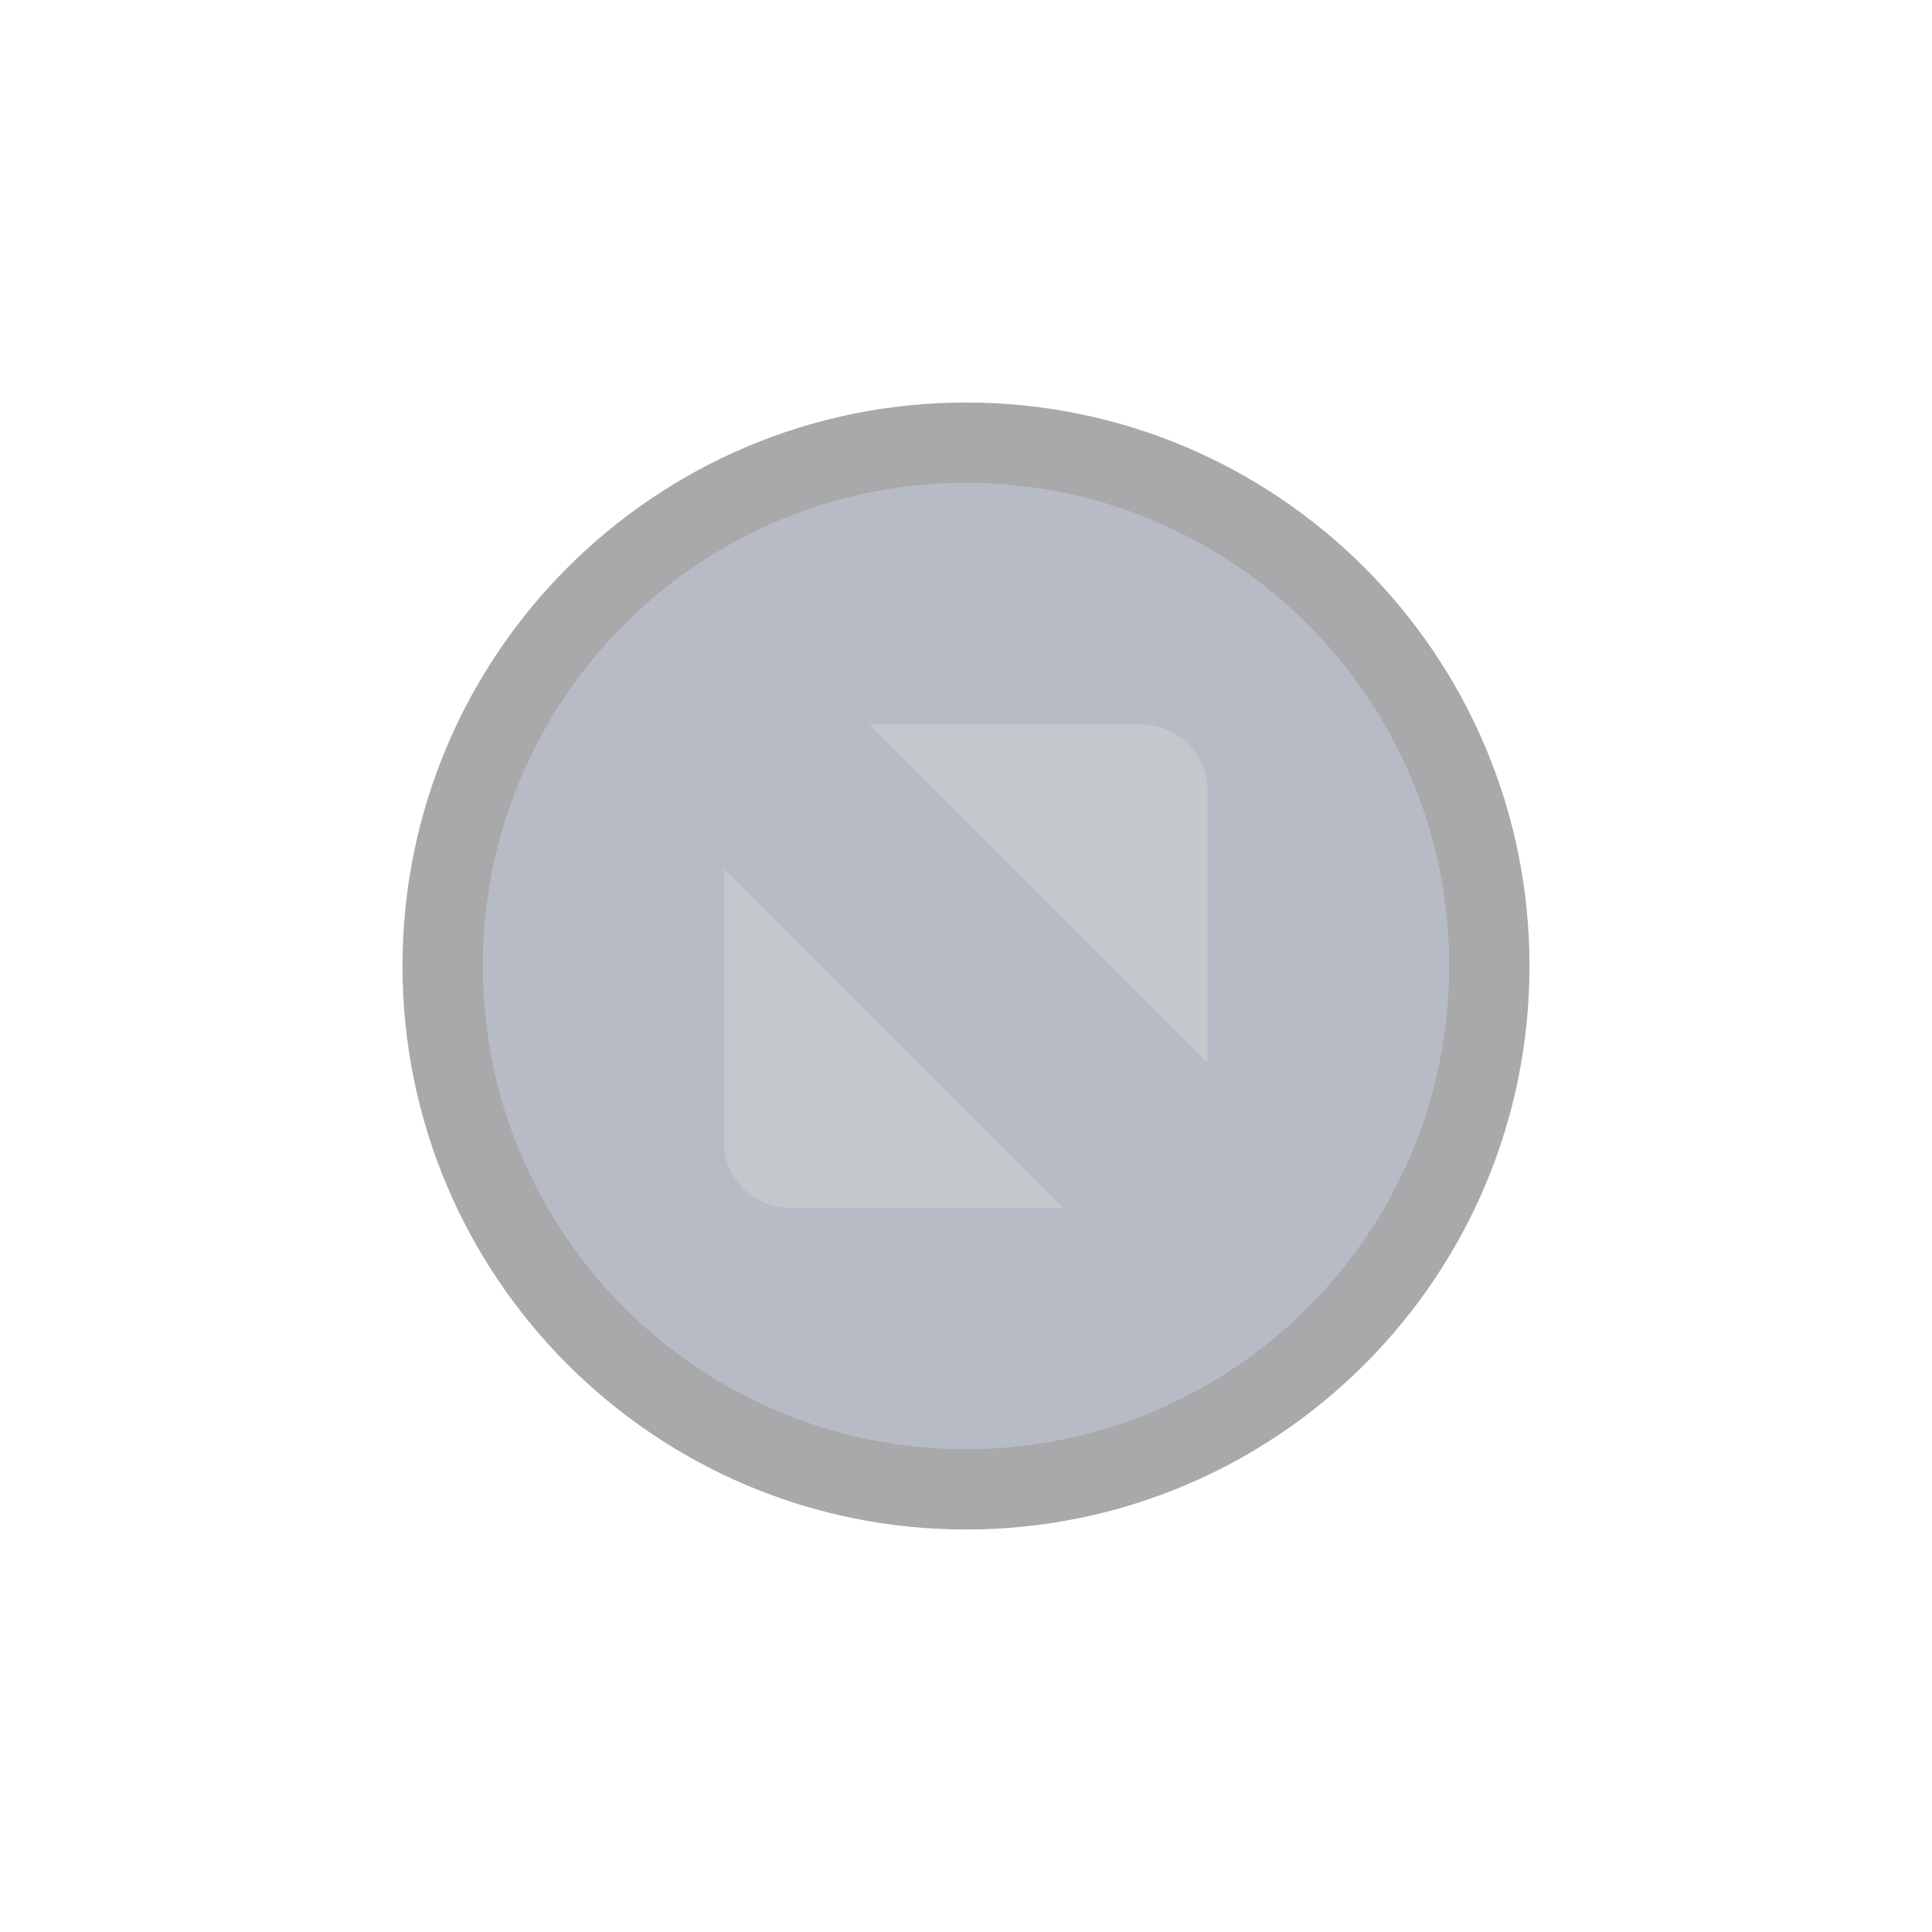
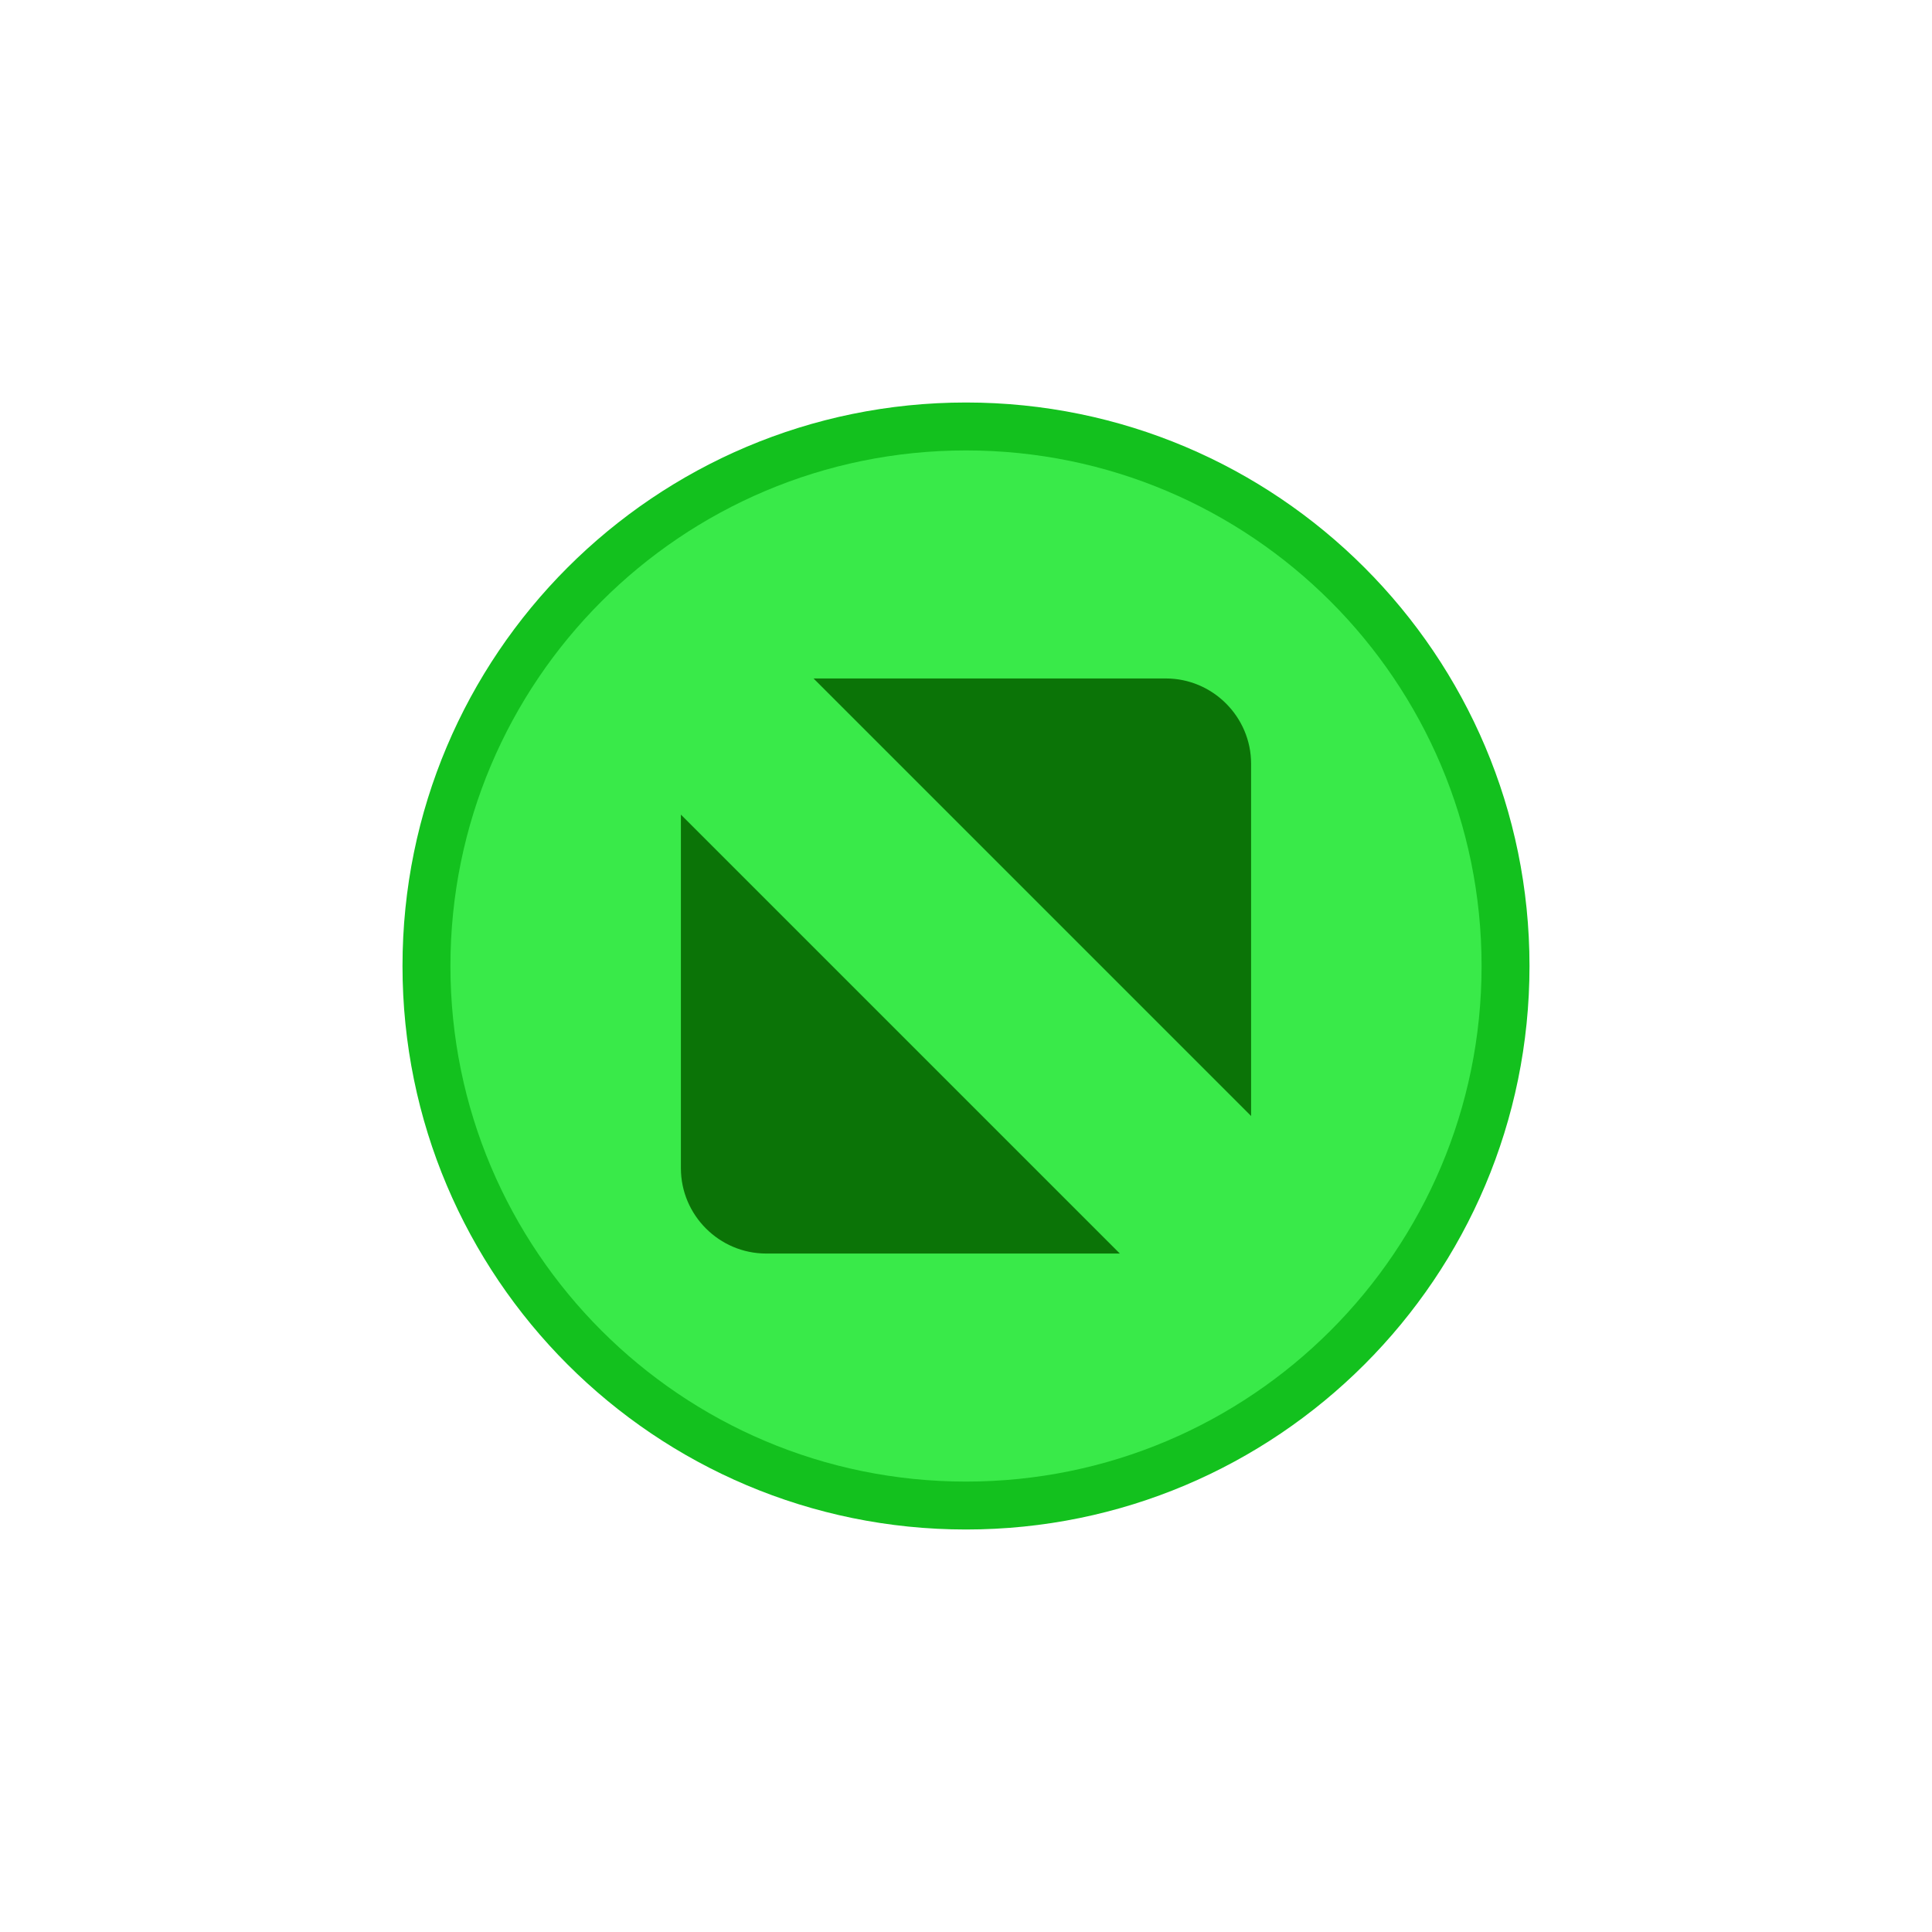
- <svg xmlns="http://www.w3.org/2000/svg" width="24" height="24" id="svg4306" version="1.1" style="enable-background:new">
-   <defs id="defs4308">
-     <linearGradient id="linearGradient3770">
-       <stop style="stop-color:#000000;stop-opacity:0.628;" offset="0" id="stop3772" />
-       <stop style="stop-color:#000000;stop-opacity:0.498;" offset="1" id="stop3774" />
-     </linearGradient>
-     <linearGradient id="linearGradient4882">
-       <stop style="stop-color:#ffffff;stop-opacity:1;" offset="0" id="stop4884" />
-       <stop style="stop-color:#ffffff;stop-opacity:0;" offset="1" id="stop4886" />
-     </linearGradient>
-     <linearGradient id="linearGradient3784-6">
-       <stop style="stop-color:#ffffff;stop-opacity:0.216;" offset="0" id="stop3786-4" />
-       <stop style="stop-color:#ffffff;stop-opacity:0;" offset="1" id="stop3788-6" />
-     </linearGradient>
-     <linearGradient id="linearGradient4892">
-       <stop id="stop4894" offset="0" style="stop-color:#2f3a42;stop-opacity:1;" />
-       <stop id="stop4896" offset="1" style="stop-color:#1d242a;stop-opacity:1;" />
-     </linearGradient>
-     <linearGradient id="linearGradient4882-4">
-       <stop id="stop4884-9" offset="0" style="stop-color:#728495;stop-opacity:1;" />
-       <stop id="stop4886-9" offset="1" style="stop-color:#617c95;stop-opacity:0;" />
-     </linearGradient>
-   </defs>
-   <g id="layer1" transform="translate(0,-1028.362)">
-     <g style="display:inline" id="titlebutton-max-hover-dark" transform="translate(-509,1218)">
-       <g id="g4891-5-8" style="display:inline;opacity:1" transform="translate(-781,-432.6378)">
-         <ellipse cy="255" cx="1302" style="display:inline;opacity:0.45;fill:#5f697f;fill-opacity:1;stroke:none;stroke-width:0;stroke-linecap:butt;stroke-linejoin:miter;stroke-miterlimit:4;stroke-dasharray:none;stroke-dashoffset:0;stroke-opacity:1" id="path4068-7-5-9-6-7-2-4-6-6" rx="6" ry="6" />
-         <path style="display:inline;opacity:0.37;fill:#15171c;fill-opacity:1;stroke:none;stroke-width:0;stroke-linecap:butt;stroke-linejoin:miter;stroke-miterlimit:4;stroke-dasharray:none;stroke-dashoffset:0;stroke-opacity:1" d="m 1302,248 a 7,7 0 0 0 -7,7 7,7 0 0 0 7,7 7,7 0 0 0 7,-7 7,7 0 0 0 -7,-7 z m 0,1 a 6,6 0 0 1 6,6 6,6 0 0 1 -6,6 6,6 0 0 1 -6,-6 6,6 0 0 1 6,-6 z" id="path4068-7-5-9-6-7-2-5-78-2-6" />
-         <g id="g4806-9-0-6" transform="translate(1294,247)" style="fill:#c0e3ff;fill-opacity:1">
-           <g transform="translate(-81.0002,-967)" style="display:inline;fill:#c0e3ff;fill-opacity:1" id="layer9-78-7-6-6" />
-           <g transform="translate(-81.0002,-967)" id="layer10-3-3-2-7" style="fill:#c0e3ff;fill-opacity:1" />
-           <g transform="translate(-81.0002,-967)" id="layer11-19-75-1-2" style="fill:#c0e3ff;fill-opacity:1" />
-           <g transform="translate(-81.0002,-967)" id="layer13-4-9-2-3" style="fill:#c0e3ff;fill-opacity:1" />
-           <g transform="translate(-81.0002,-967)" id="layer14-8-5-0-4" style="fill:#c0e3ff;fill-opacity:1" />
-           <g transform="translate(-81.0002,-967)" style="display:inline;fill:#c0e3ff;fill-opacity:1" id="layer15-5-8-0-4" />
-           <g transform="translate(-81.0002,-967)" style="display:inline;fill:#c0e3ff;fill-opacity:1" id="g71291-1-7-5-9" />
-           <g transform="translate(-81.0002,-967)" style="display:inline;fill:#c0e3ff;fill-opacity:1" id="g4953-7-1-4-1" />
-           <g transform="translate(-81.0002,-967)" style="display:inline;fill:#c0e3ff;fill-opacity:1" id="layer12-3-0-0-6">
-             <path d="m 87.8,972 3.382,0 c 0.45,0 0.816,0.368 0.819,0.819 l 0,3.382 z m 2.407,6.007 -3.395,0 c -0.45,0 -0.819,-0.368 -0.819,-0.819 l 0,-3.395 4.214,4.214" style="opacity:1;fill:#c4c7cc;fill-opacity:1;fill-rule:evenodd;stroke:none" id="path4293-6-7-1" />
+ <svg xmlns="http://www.w3.org/2000/svg" width="24" height="24" id="svg2" version="1.1">
+   <defs id="defs4" />
+   <g id="layer1" transform="translate(-671.1429,-651.5765)">
+     <g transform="matrix(0.1265625,0,0,-0.1265625,672.0709,663.0964)" id="g4090">
+       <g transform="scale(0.1,0.1)" id="g4092">
+         <g transform="matrix(12.93982,0,0,12.93982,309.3513,-596.6476)" id="g4285">
+           <g transform="scale(0.1,0.1)" id="g4287">
+             <path id="path4289" style="fill:#13c11e;fill-opacity:1;fill-rule:evenodd;stroke:none" d="m 437.004,4.348 c 236.059,0 427.426,191.367 427.426,427.429 0,236.063 -191.367,427.43 -427.426,427.43 C 200.938,859.207 9.57,667.84 9.57,431.777 9.57,195.715 200.938,4.348 437.004,4.348" />
+             <path id="path4291" style="fill:#39ea49;fill-opacity:1;fill-rule:evenodd;stroke:none" d="m 437.004,40.699 c 215.984,0 391.074,175.094 391.074,391.078 0,215.985 -175.09,391.075 -391.074,391.075 -215.988,0 -391.078,-175.09 -391.078,-391.075 0,-215.984 175.09,-391.078 391.078,-391.078" />
+             <path id="path4293" style="fill:#0b7407;fill-opacity:1;fill-rule:evenodd;stroke:none" d="m 321.367,649.883 267.199,0 c 35.579,0 64.692,-29.113 64.692,-64.695 l 0,-267.196 -331.891,331.891 z m 232.324,-436.211 -268.253,0 c -35.583,0 -64.692,29.109 -64.692,64.691 l 0,268.254 332.945,-332.945" />
          </g>
        </g>
      </g>
-       <rect y="-185.638" x="513" height="16" width="16" id="rect17883-0-1-5" style="display:inline;opacity:1;fill:none;fill-opacity:1;stroke:none;stroke-width:1;stroke-linecap:butt;stroke-linejoin:miter;stroke-miterlimit:4;stroke-dasharray:none;stroke-dashoffset:0;stroke-opacity:0" />
    </g>
  </g>
</svg>
